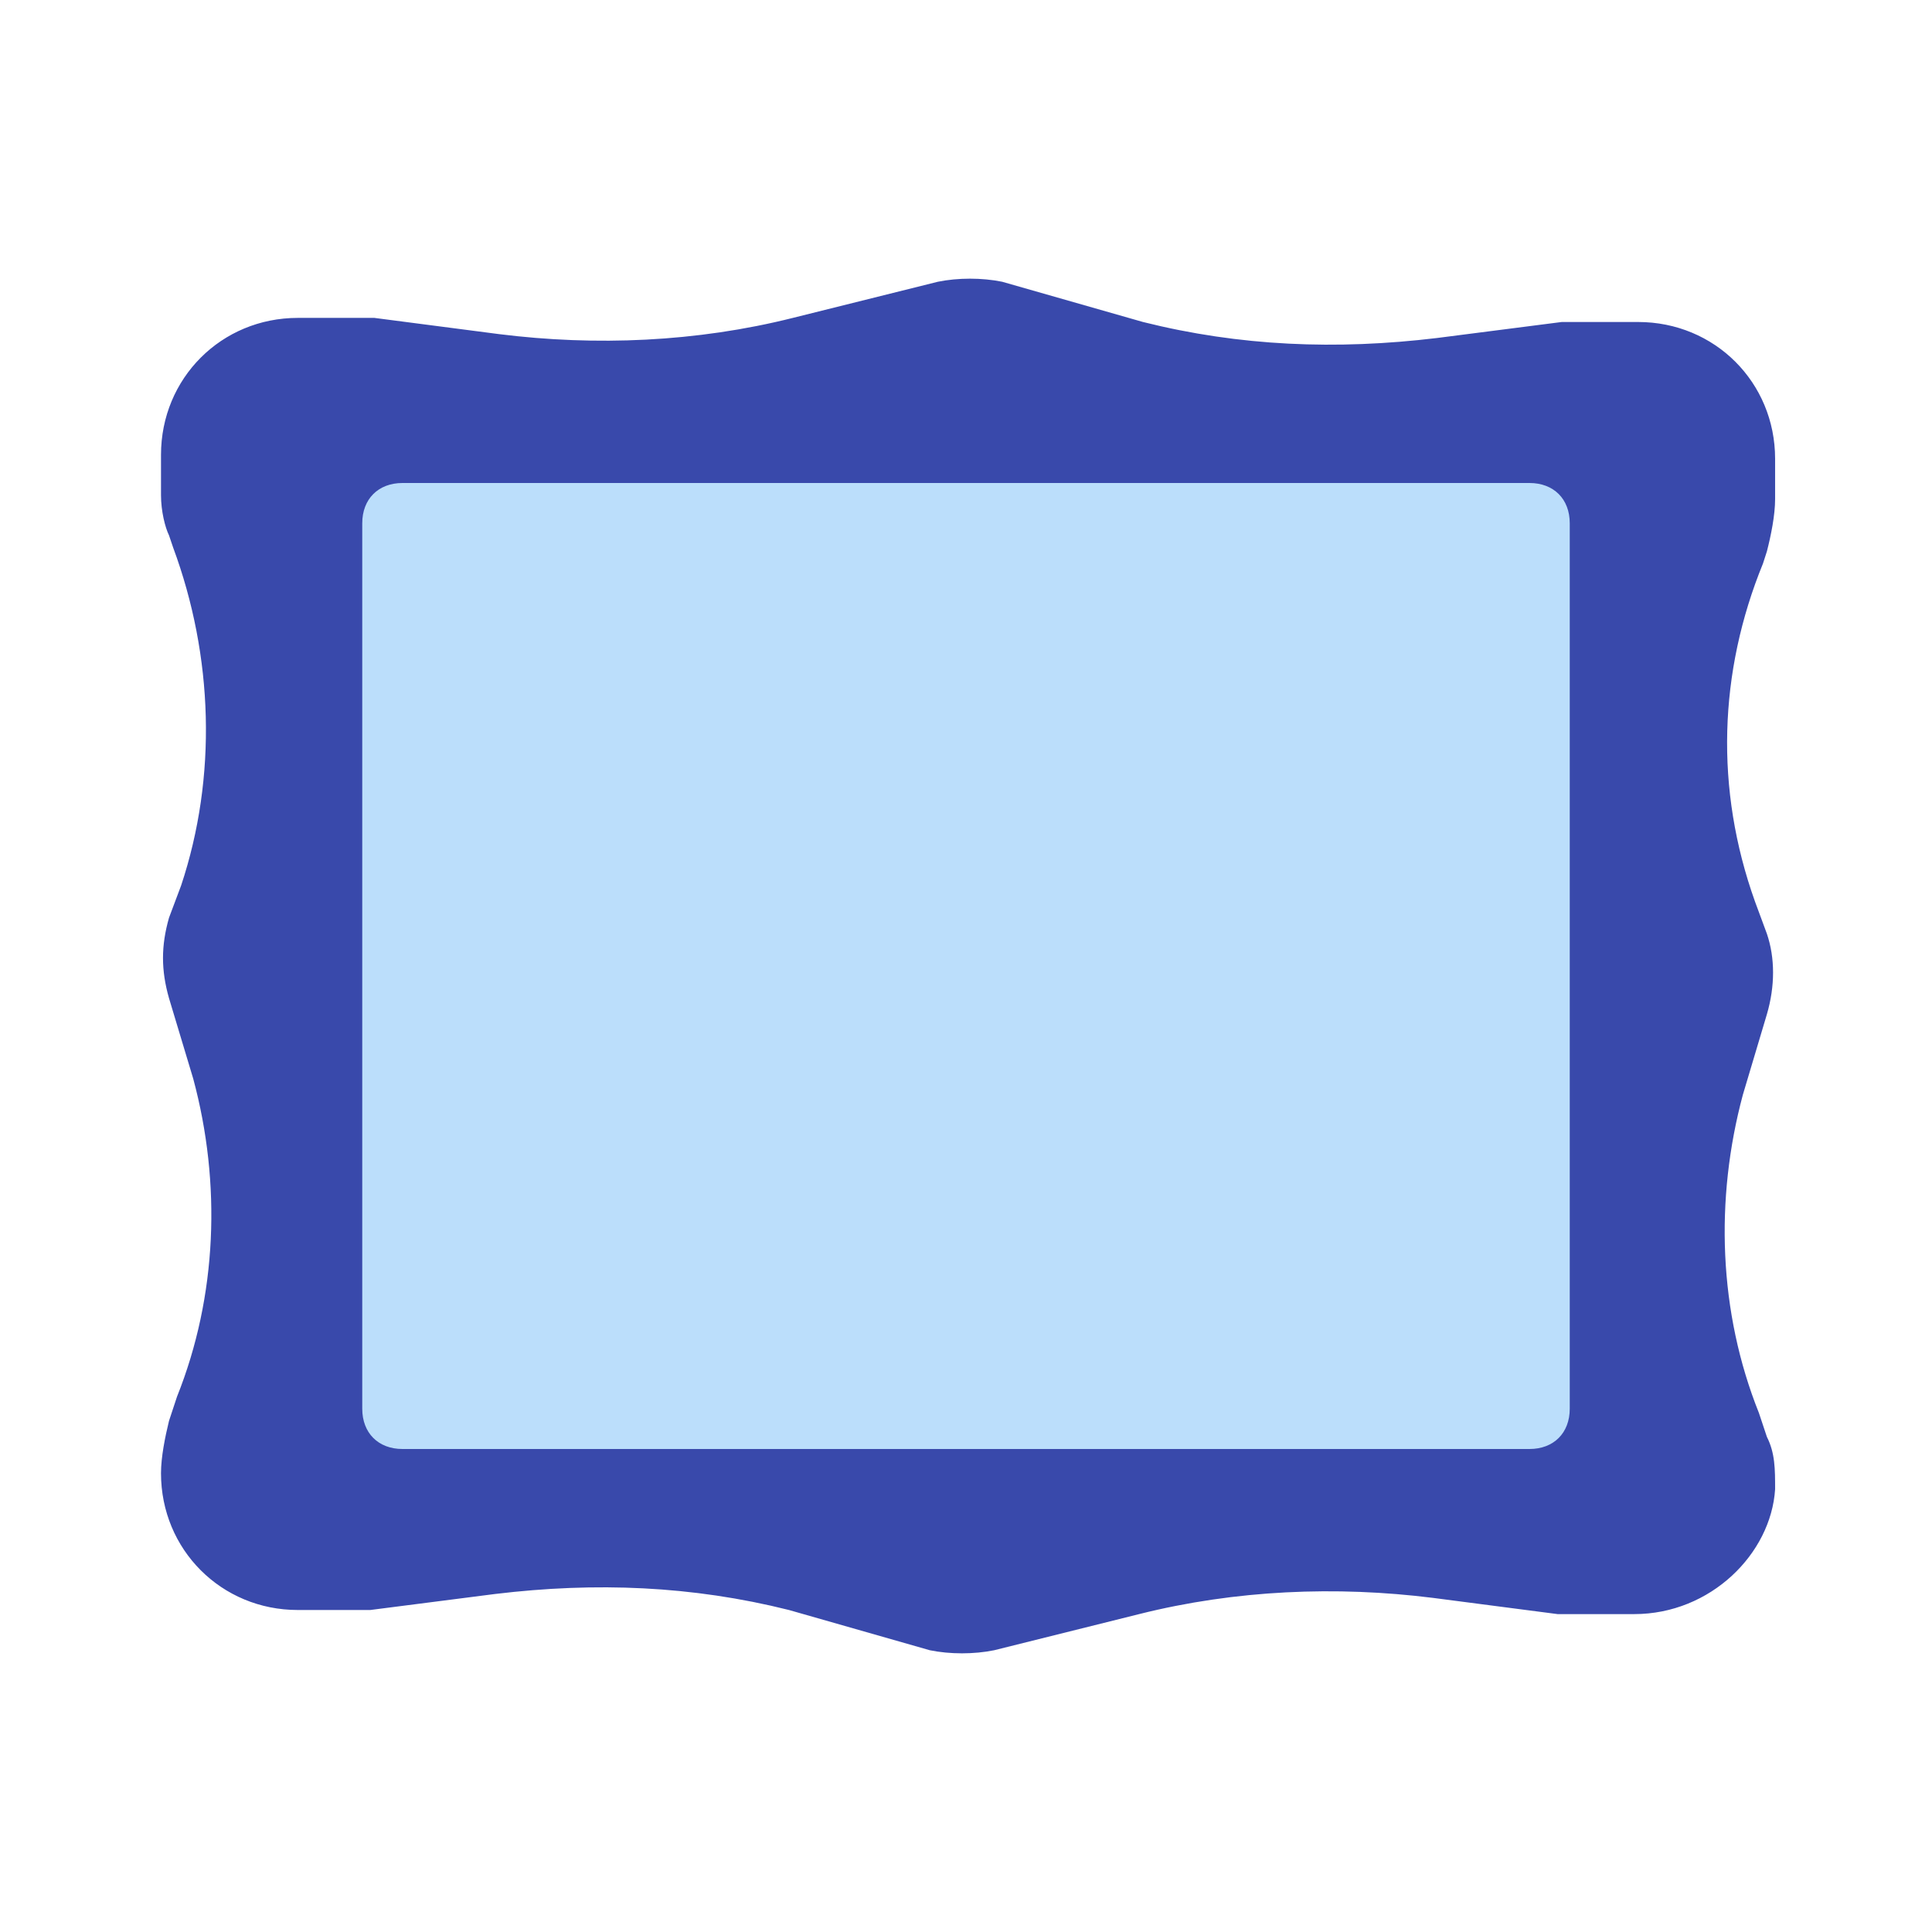
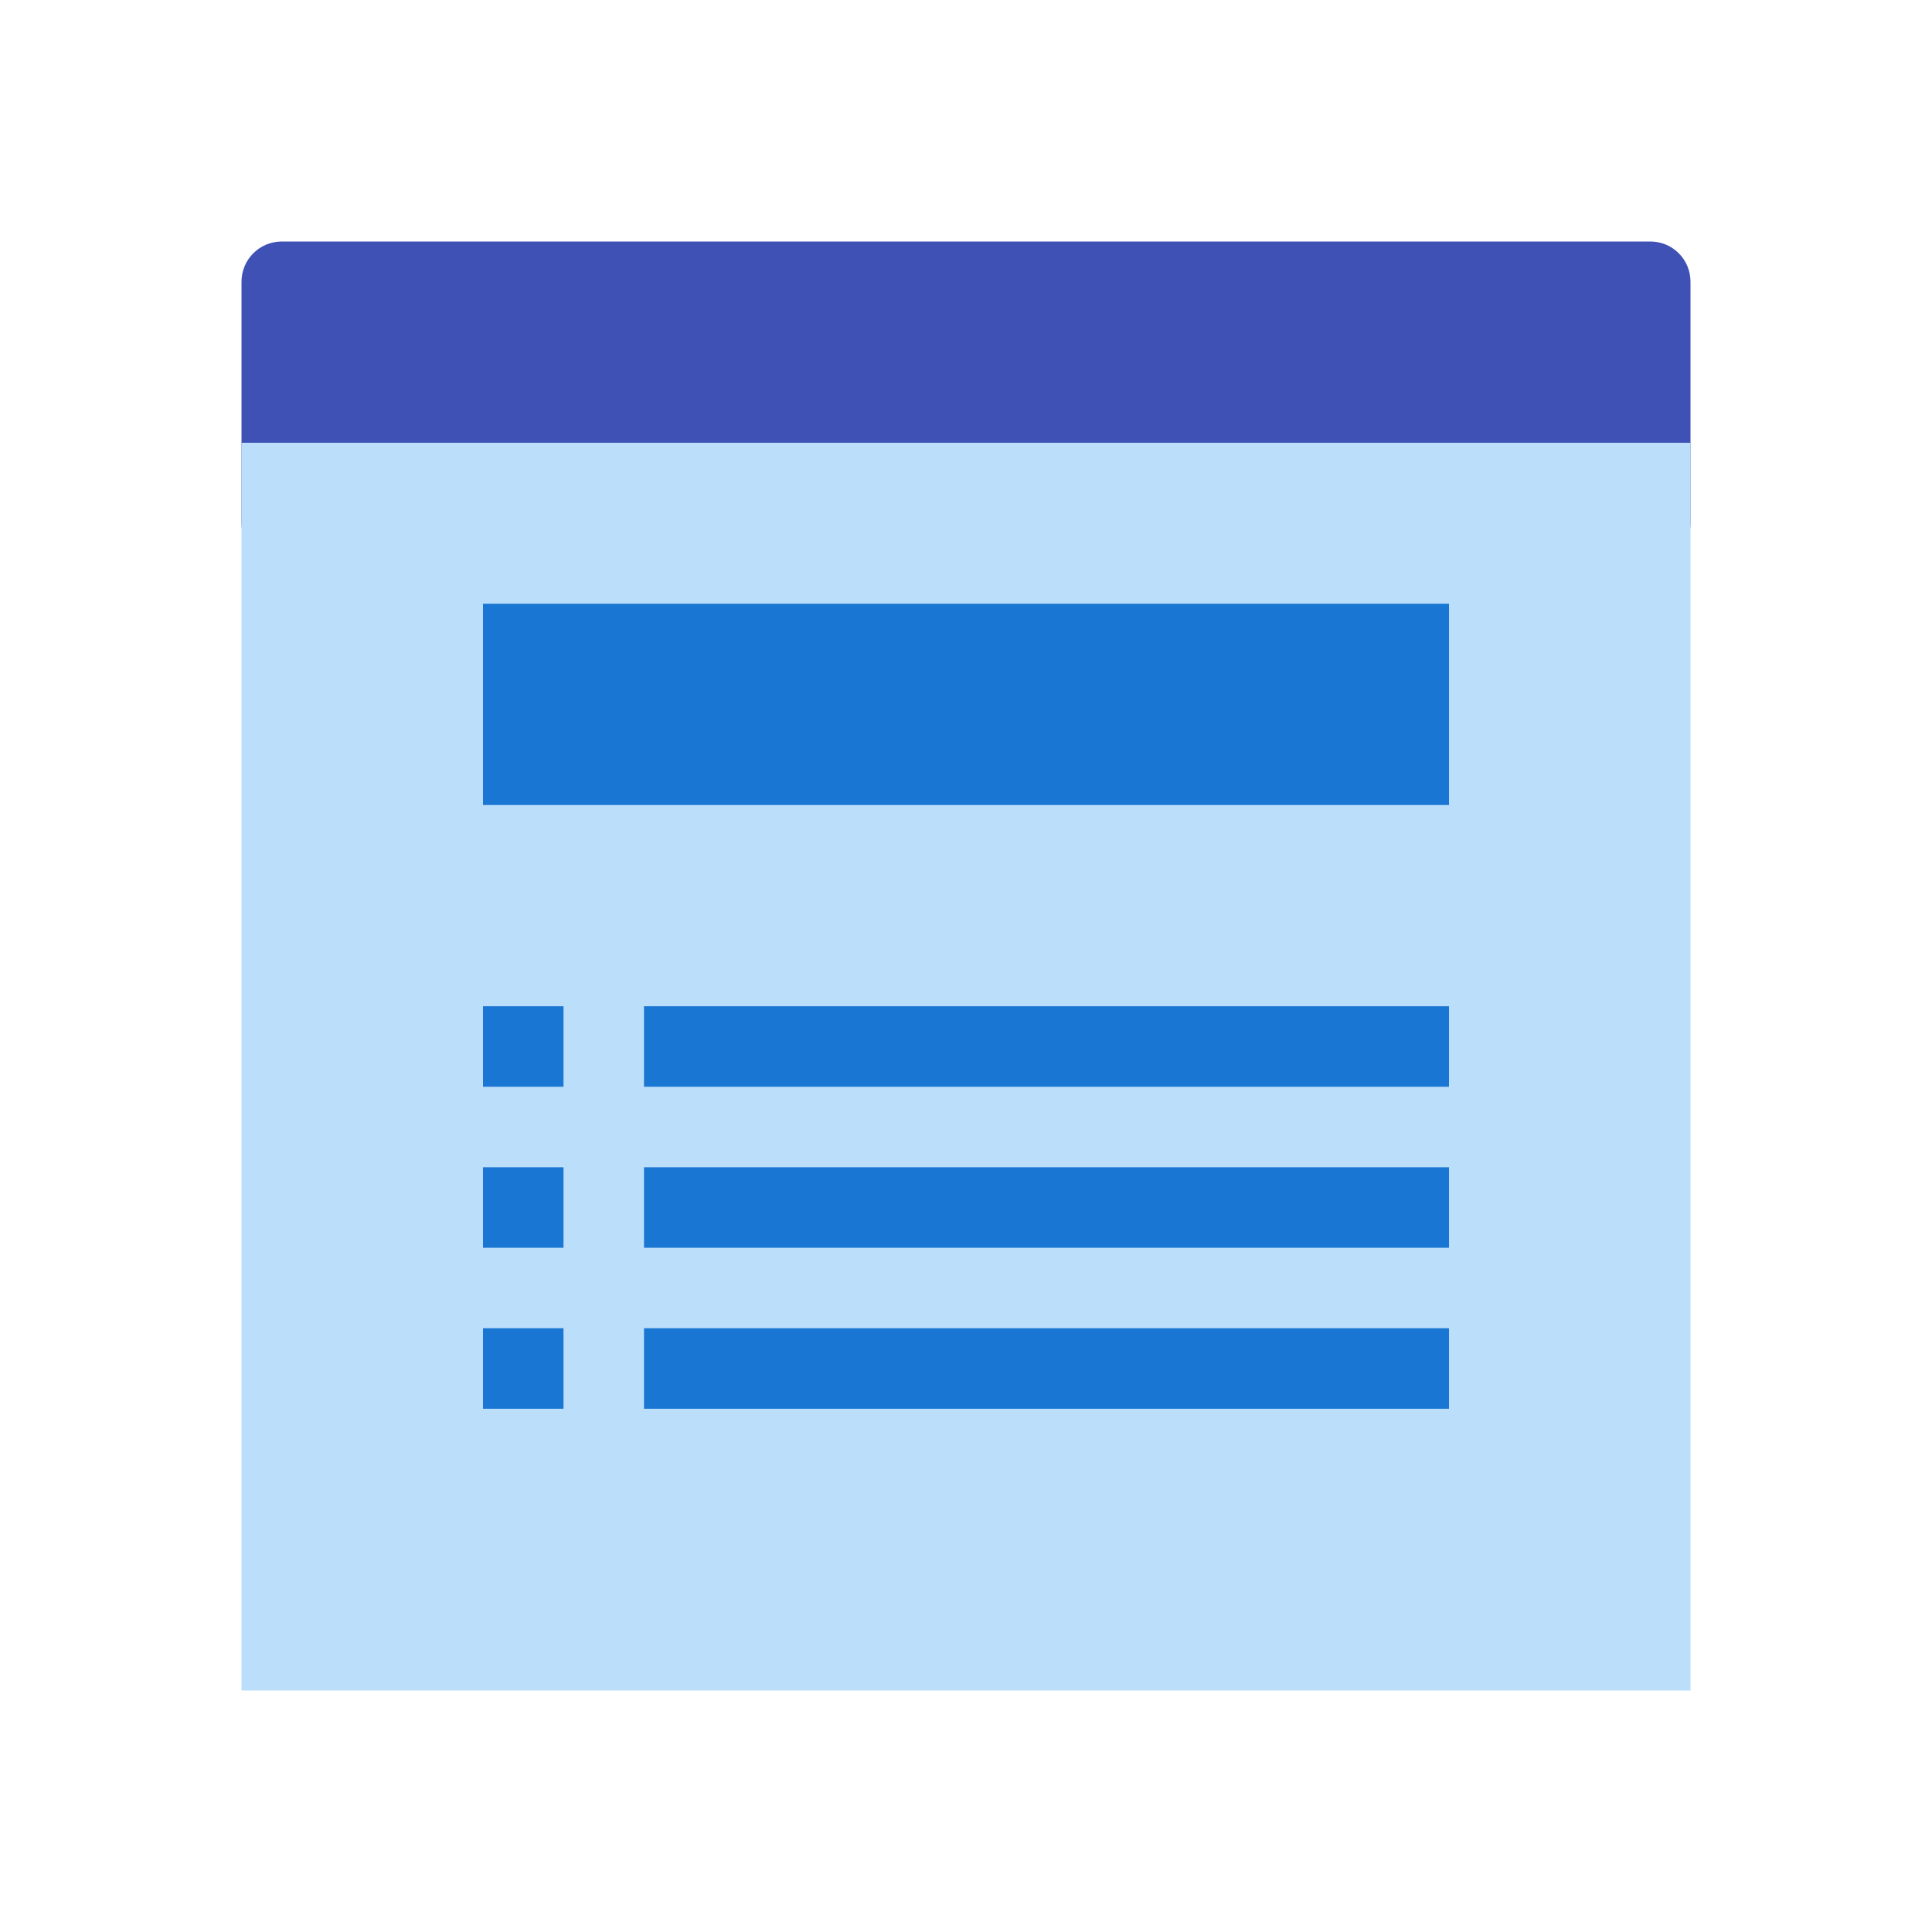
<svg xmlns="http://www.w3.org/2000/svg" viewBox="0 0 48 48" version="1.1">
  <g id="surface1">
-     <path style=" fill:#3949AB;" d="M 40.602 40.102 L 39.199 40.102 C 39 40.102 38.898 40.102 38.699 40.102 L 35.602 39.699 C 33.199 39.398 30.699 39.5 28.301 40.102 L 24.699 41 C 24.199 41.102 23.602 41.102 23.102 41 L 19.602 40 C 17.199 39.398 14.801 39.301 12.301 39.602 L 9.199 40 C 9 40 8.898 40 8.699 40 L 7.398 40 C 5.5 40 4 38.5 4 36.602 C 4 36.199 4.102 35.699 4.199 35.301 L 4.398 34.699 C 5.398 32.199 5.5 29.398 4.801 26.801 L 4.199 24.801 C 4 24.102 4 23.5 4.199 22.801 L 4.5 22 C 5.398 19.301 5.301 16.301 4.301 13.602 L 4.199 13.301 C 4.102 13.102 4 12.699 4 12.301 L 4 11.301 C 4 9.398 5.5 7.898 7.398 7.898 L 8.801 7.898 C 9 7.898 9.102 7.898 9.301 7.898 L 12.398 8.301 C 14.801 8.602 17.301 8.5 19.699 7.898 L 23.301 7 C 23.801 6.898 24.398 6.898 24.898 7 L 28.398 8 C 30.801 8.602 33.199 8.699 35.699 8.398 L 38.801 8 C 39 8 39.102 8 39.301 8 L 40.699 8 C 42.602 8 44.102 9.5 44.102 11.398 L 44.102 12.398 C 44.102 12.801 44 13.301 43.898 13.699 L 43.801 14 C 42.699 16.699 42.602 19.602 43.602 22.398 L 43.898 23.199 C 44.102 23.801 44.102 24.5 43.898 25.199 L 43.301 27.199 C 42.602 29.801 42.699 32.602 43.699 35.102 L 43.898 35.699 C 44.102 36.102 44.102 36.5 44.102 37 C 44 38.602 42.5 40.102 40.602 40.102 Z " />
-     <path style=" fill:#BBDEFB;" d="M 38 36 L 10 36 C 9.398 36 9 35.602 9 35 L 9 13 C 9 12.398 9.398 12 10 12 L 38 12 C 38.602 12 39 12.398 39 13 L 39 35 C 39 35.602 38.602 36 38 36 Z " />
+     <path style=" fill:#3F51B5;" d="M 42 13 C 42 13.555 41.555 14 41 14 L 7 14 C 6.449 14 6 13.555 6 13 L 6 7 C 6 6.445 6.449 6 7 6 L 41 6 C 41.555 6 42 6.445 42 7 Z " />
+     <path style=" fill:#BBDEFB;" d="M 6 11 L 42 11 L 42 42 L 6 42 Z " />
+     <path style=" fill:#1976D2;" d="M 36 31 L 16 31 L 16 29 L 36 29 Z M 36 25 L 16 25 L 16 27 L 36 27 Z M 36 33 L 16 33 L 16 35 L 36 35 Z M 12 27 L 14 27 L 14 25 L 12 25 Z M 12 31 L 14 31 L 14 29 L 12 29 Z M 12 35 L 14 35 L 14 33 L 12 33 Z " />
+     <path style=" fill:#1976D2;" d="M 12 15 L 36 15 L 36 20 L 12 20 Z " />
  </g>
</svg>
